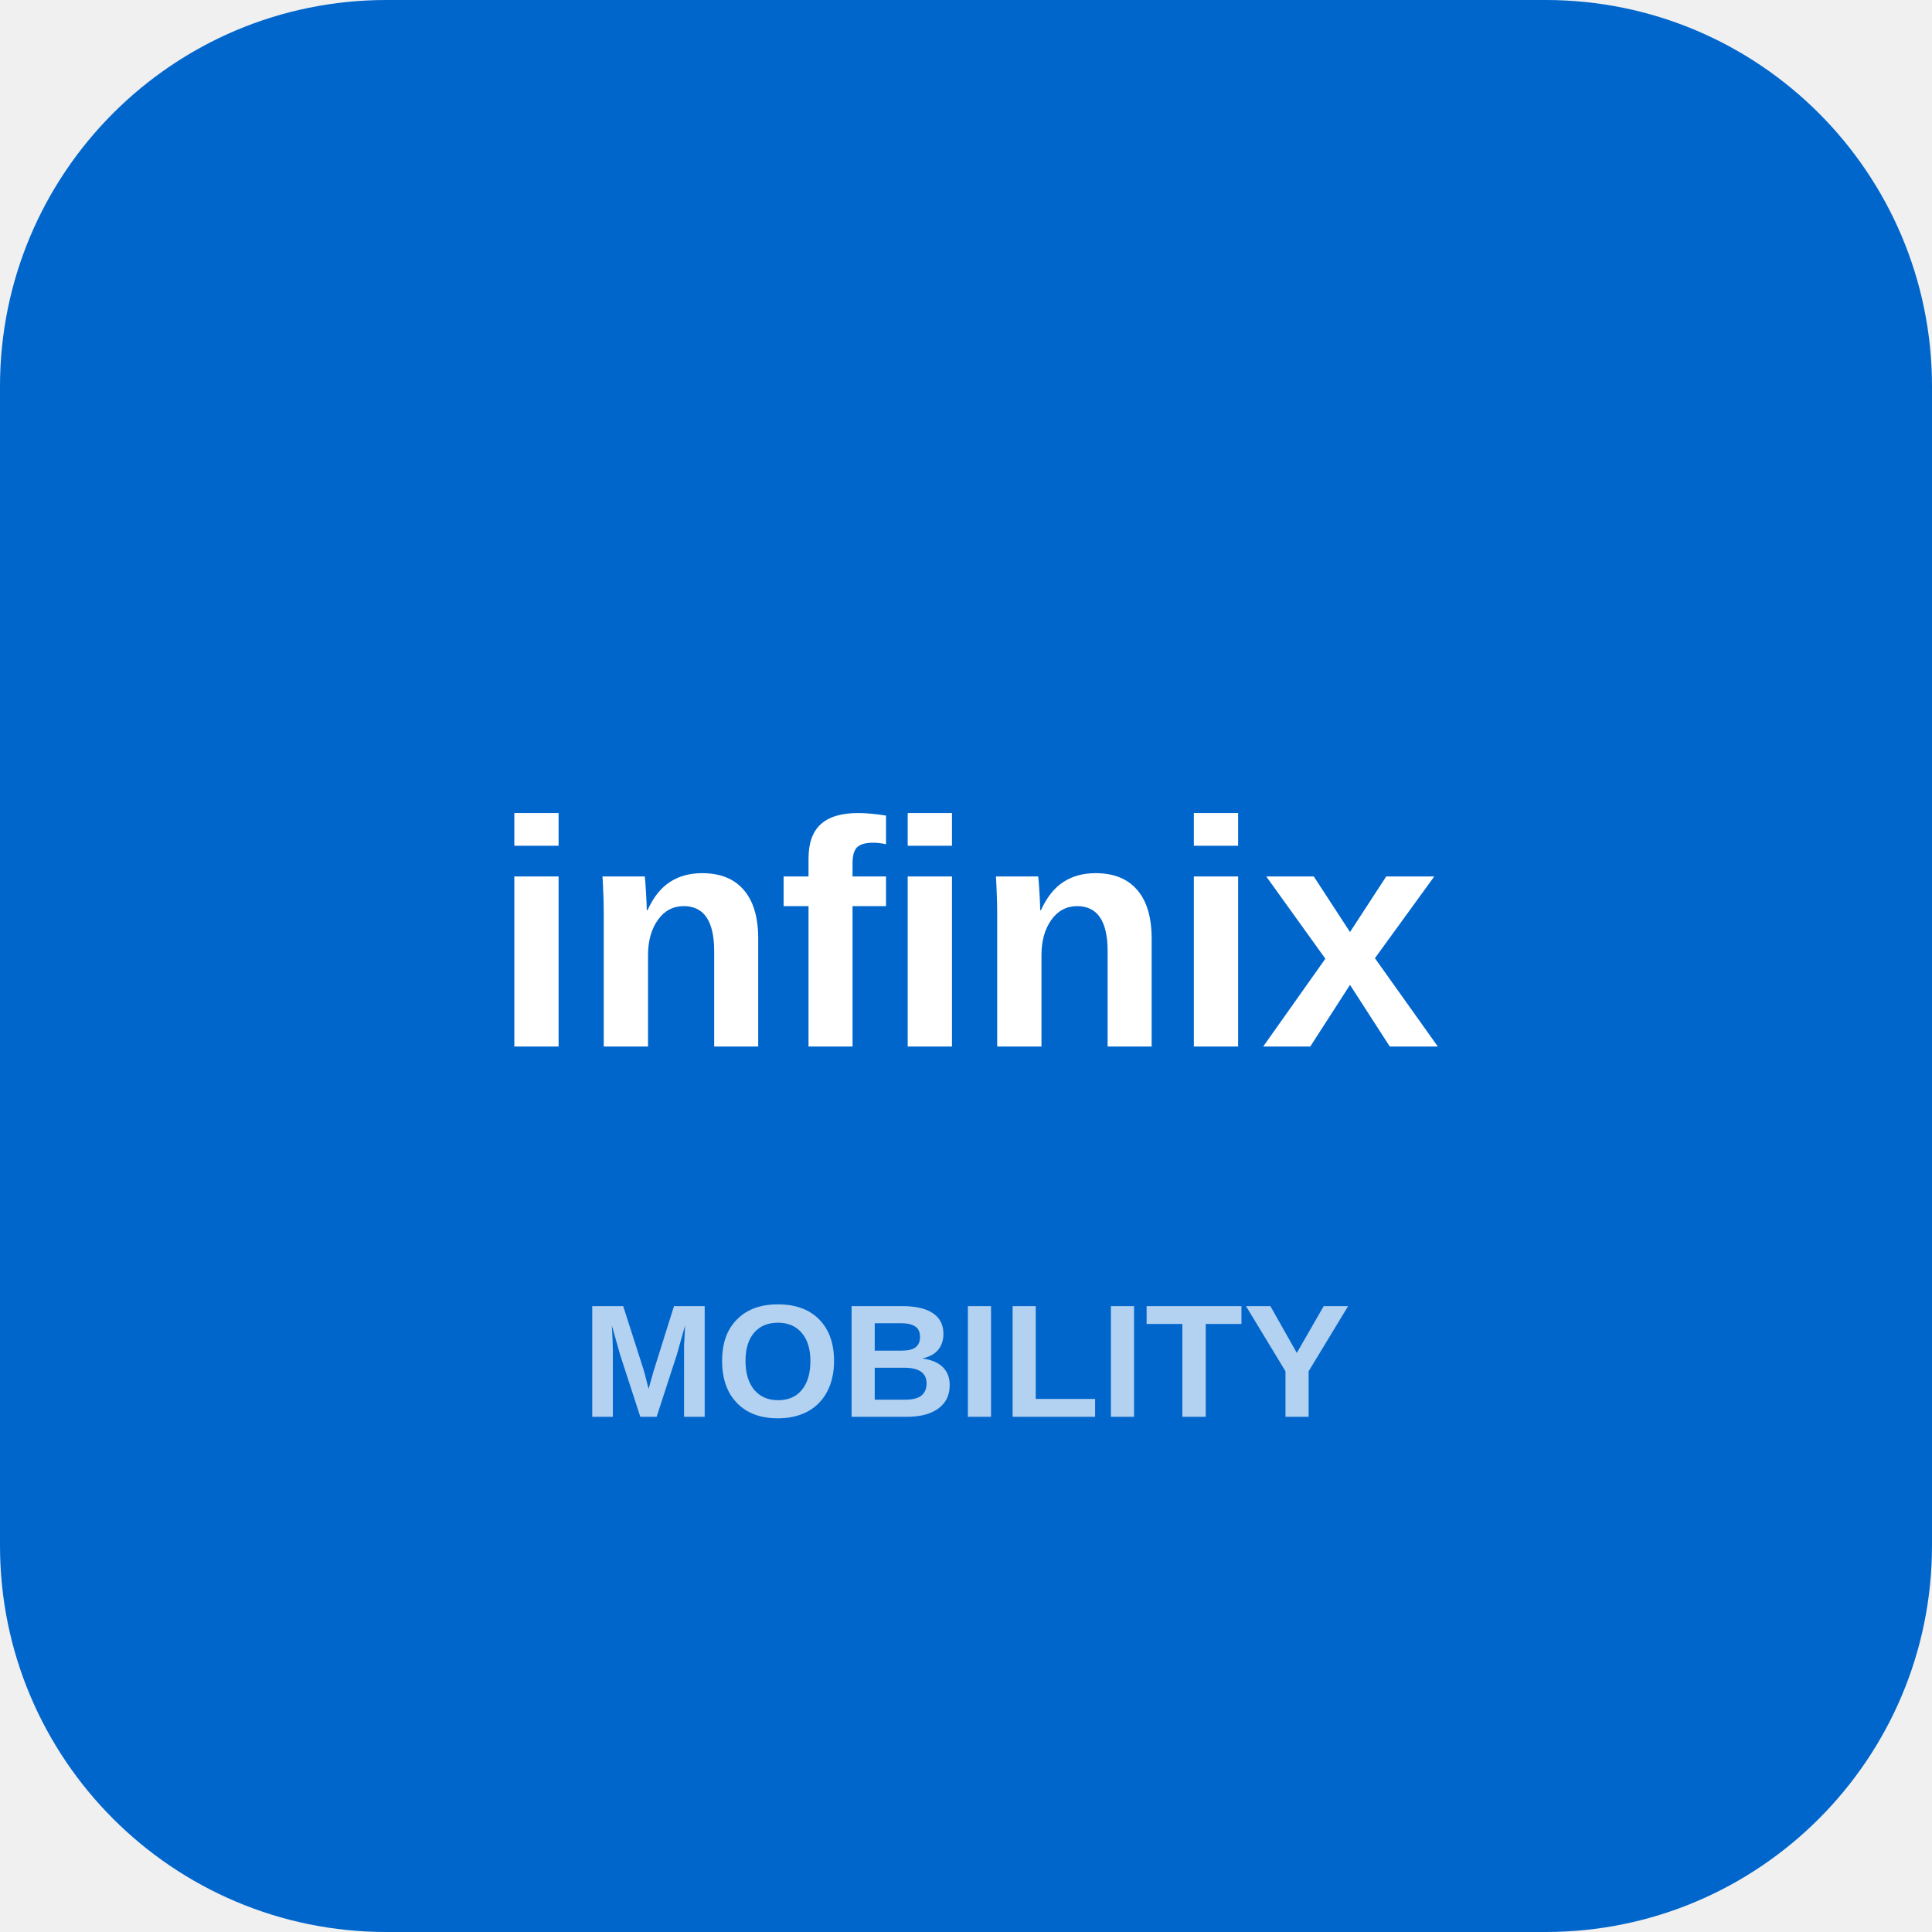
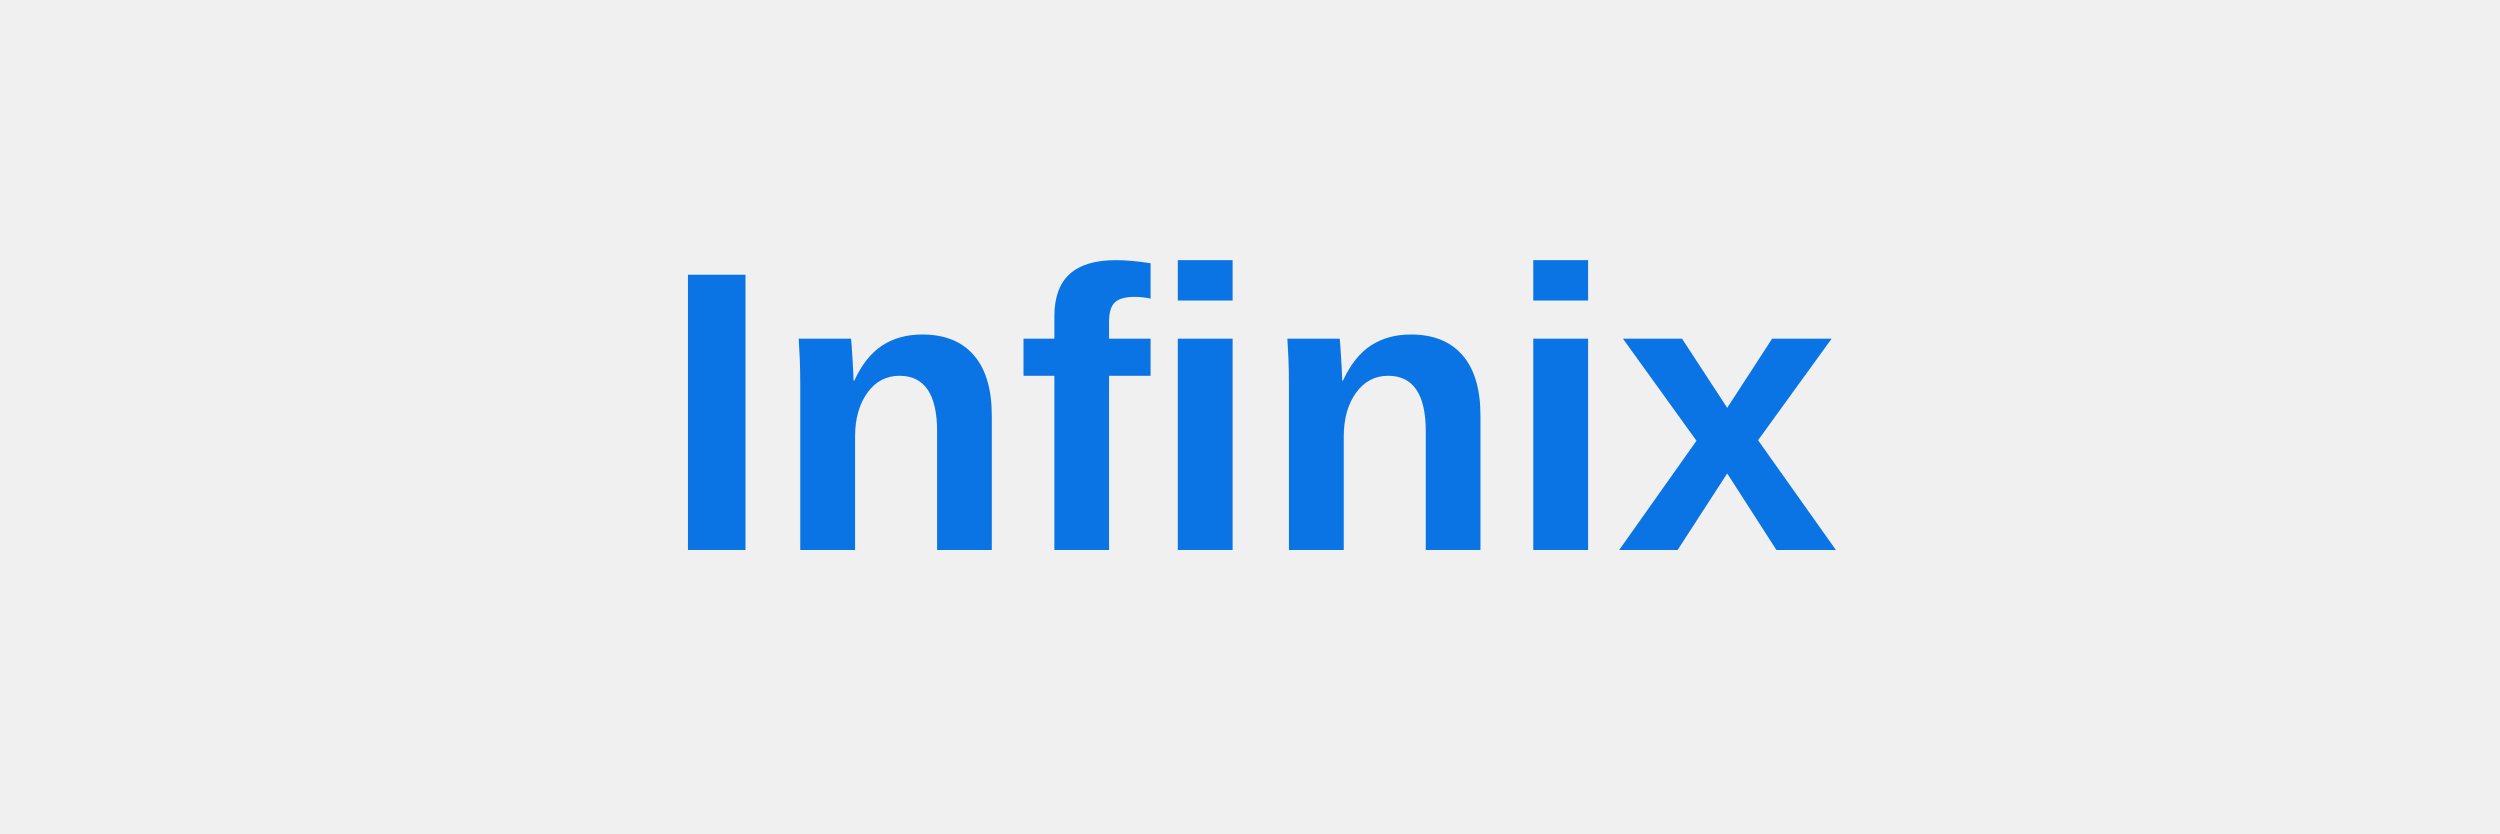
- <svg xmlns="http://www.w3.org/2000/svg" viewBox="0 0 120 120" fill="none">
-   <rect width="120" height="120" rx="24" fill="#0066CC" />
-   <text x="60" y="65" text-anchor="middle" font-family="Arial, Helvetica, sans-serif" font-weight="900" font-size="20" fill="white">infinix</text>
-   <text x="60" y="88" text-anchor="middle" font-family="Arial, Helvetica, sans-serif" font-weight="600" font-size="10" fill="rgba(255,255,255,0.7)">MOBILITY</text>
+ <svg xmlns="http://www.w3.org/2000/svg" viewBox="0 0 300 100" role="img" aria-label="infinix logo">
+   <text x="150" y="66" text-anchor="middle" font-family="Arial,Helvetica,sans-serif" font-weight="800" font-size="48" fill="#0B74E5">Infinix</text>
</svg>
